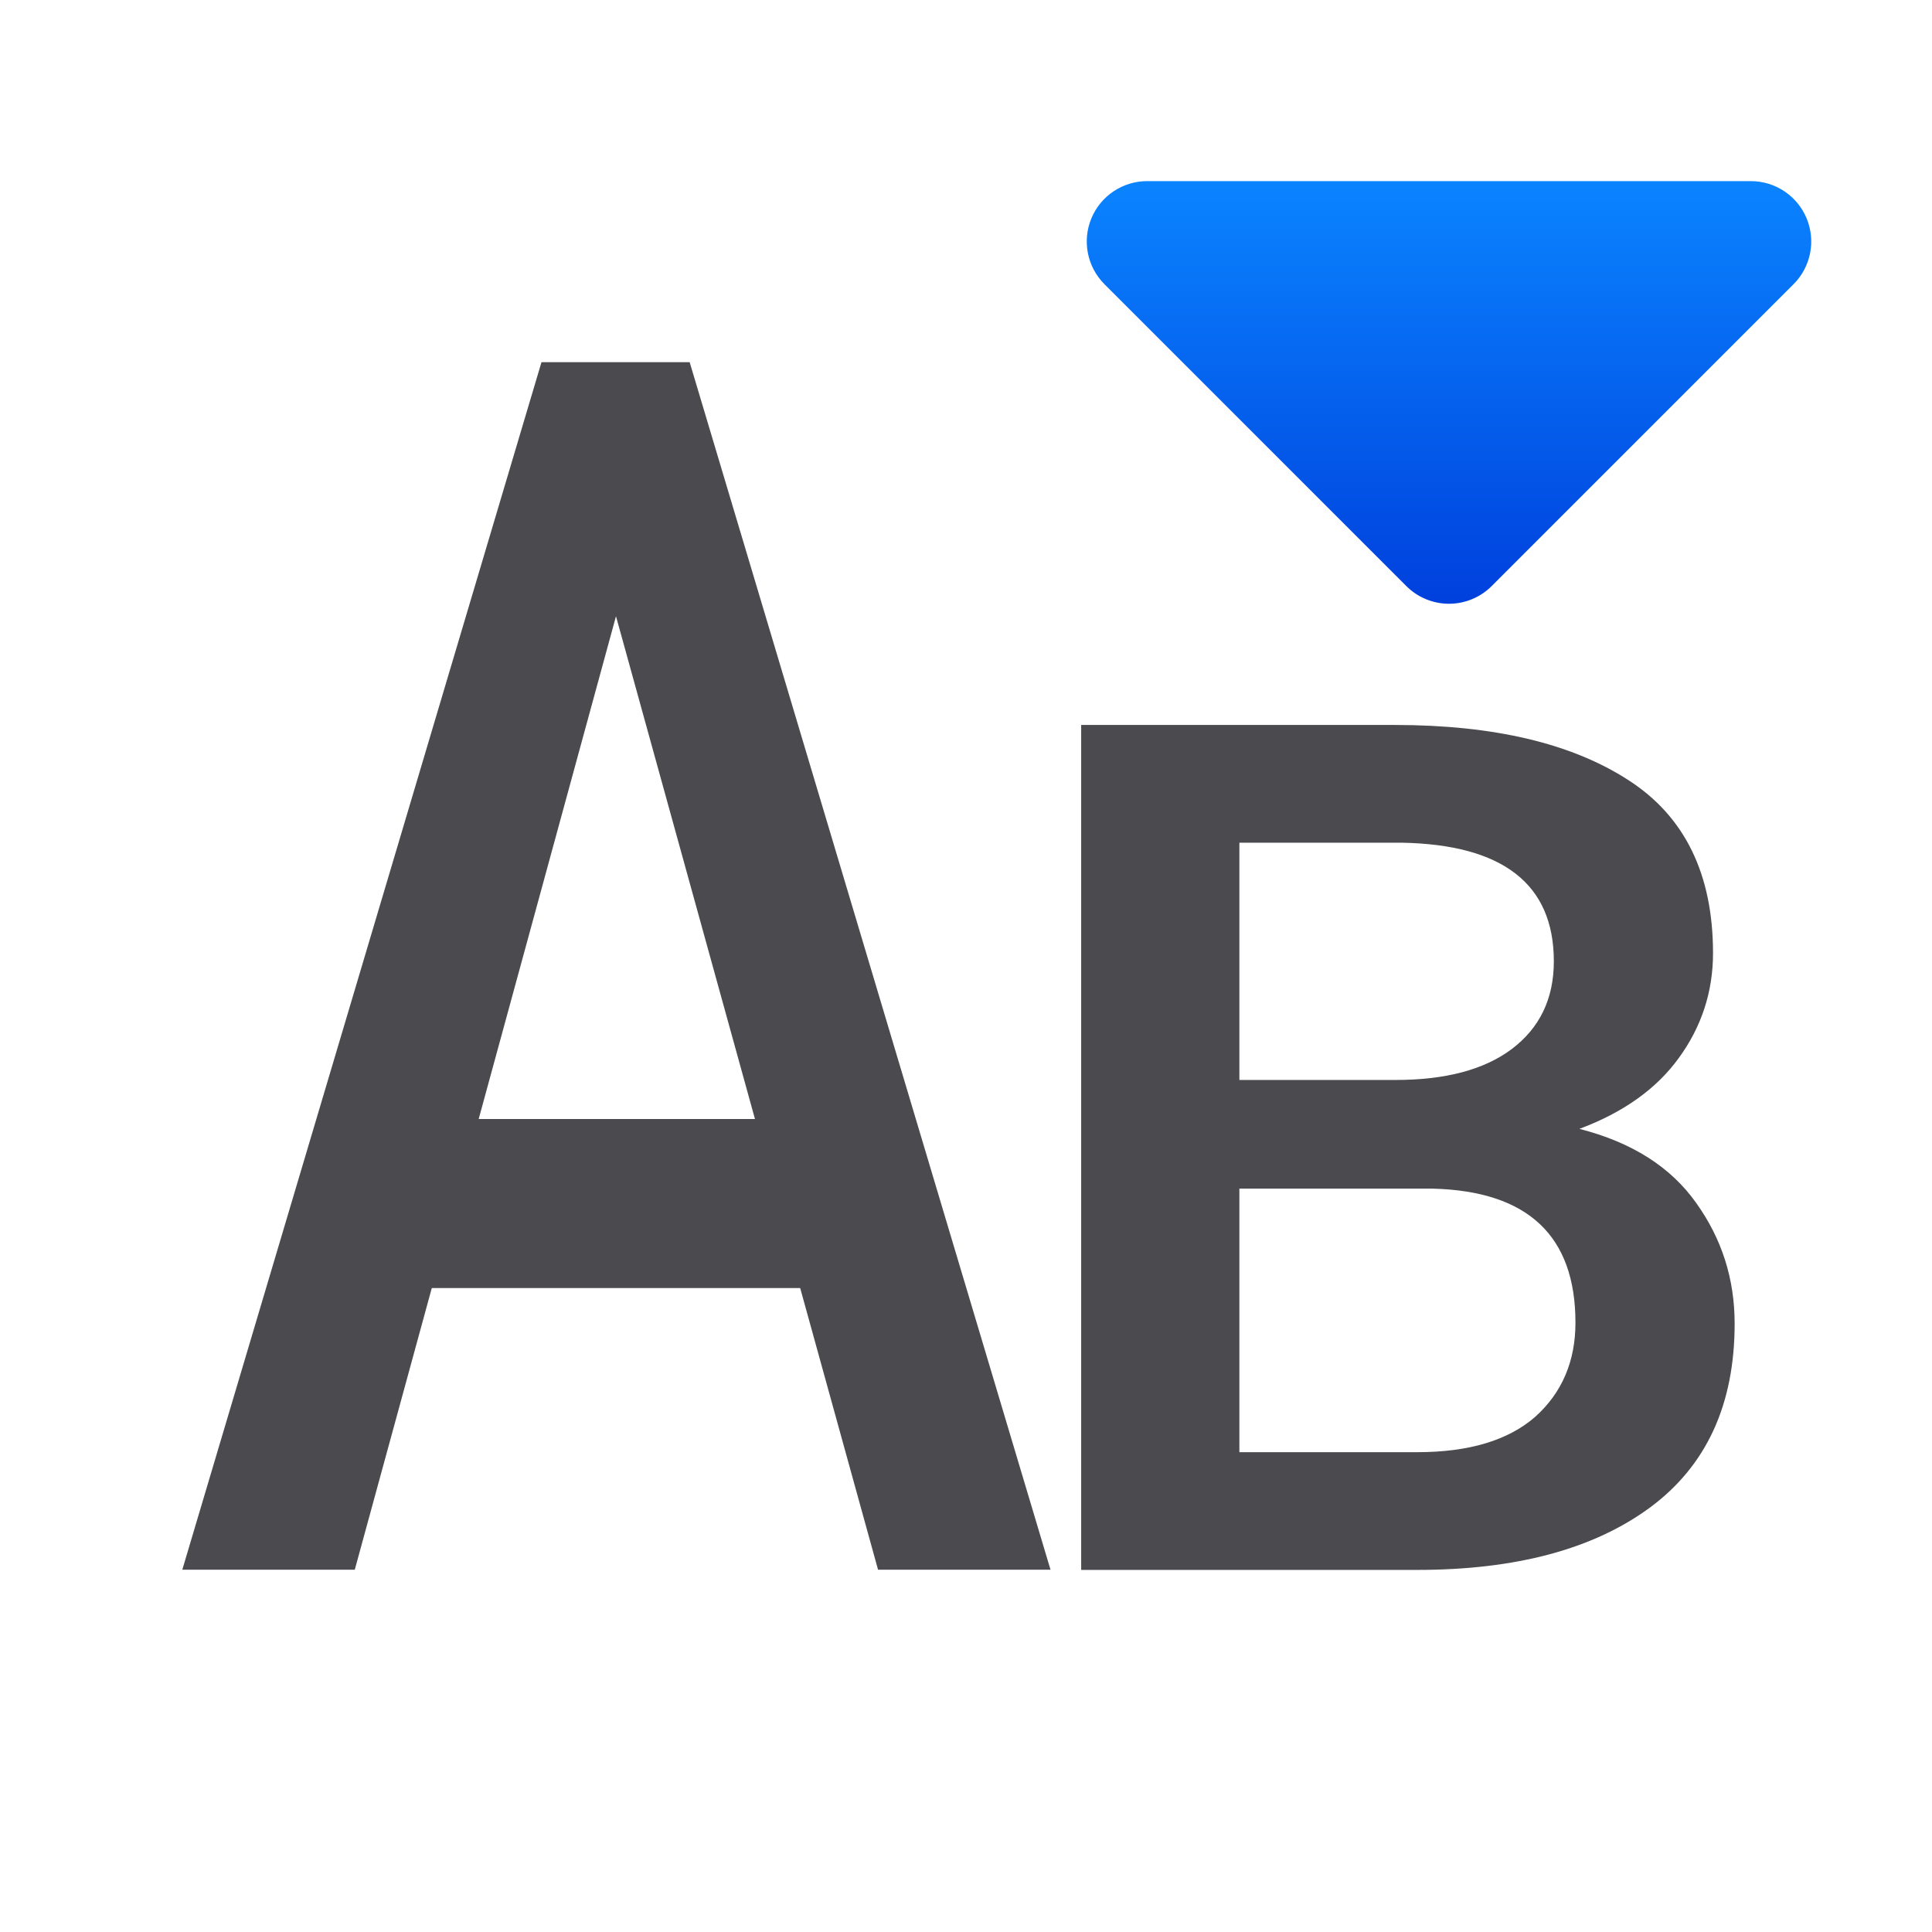
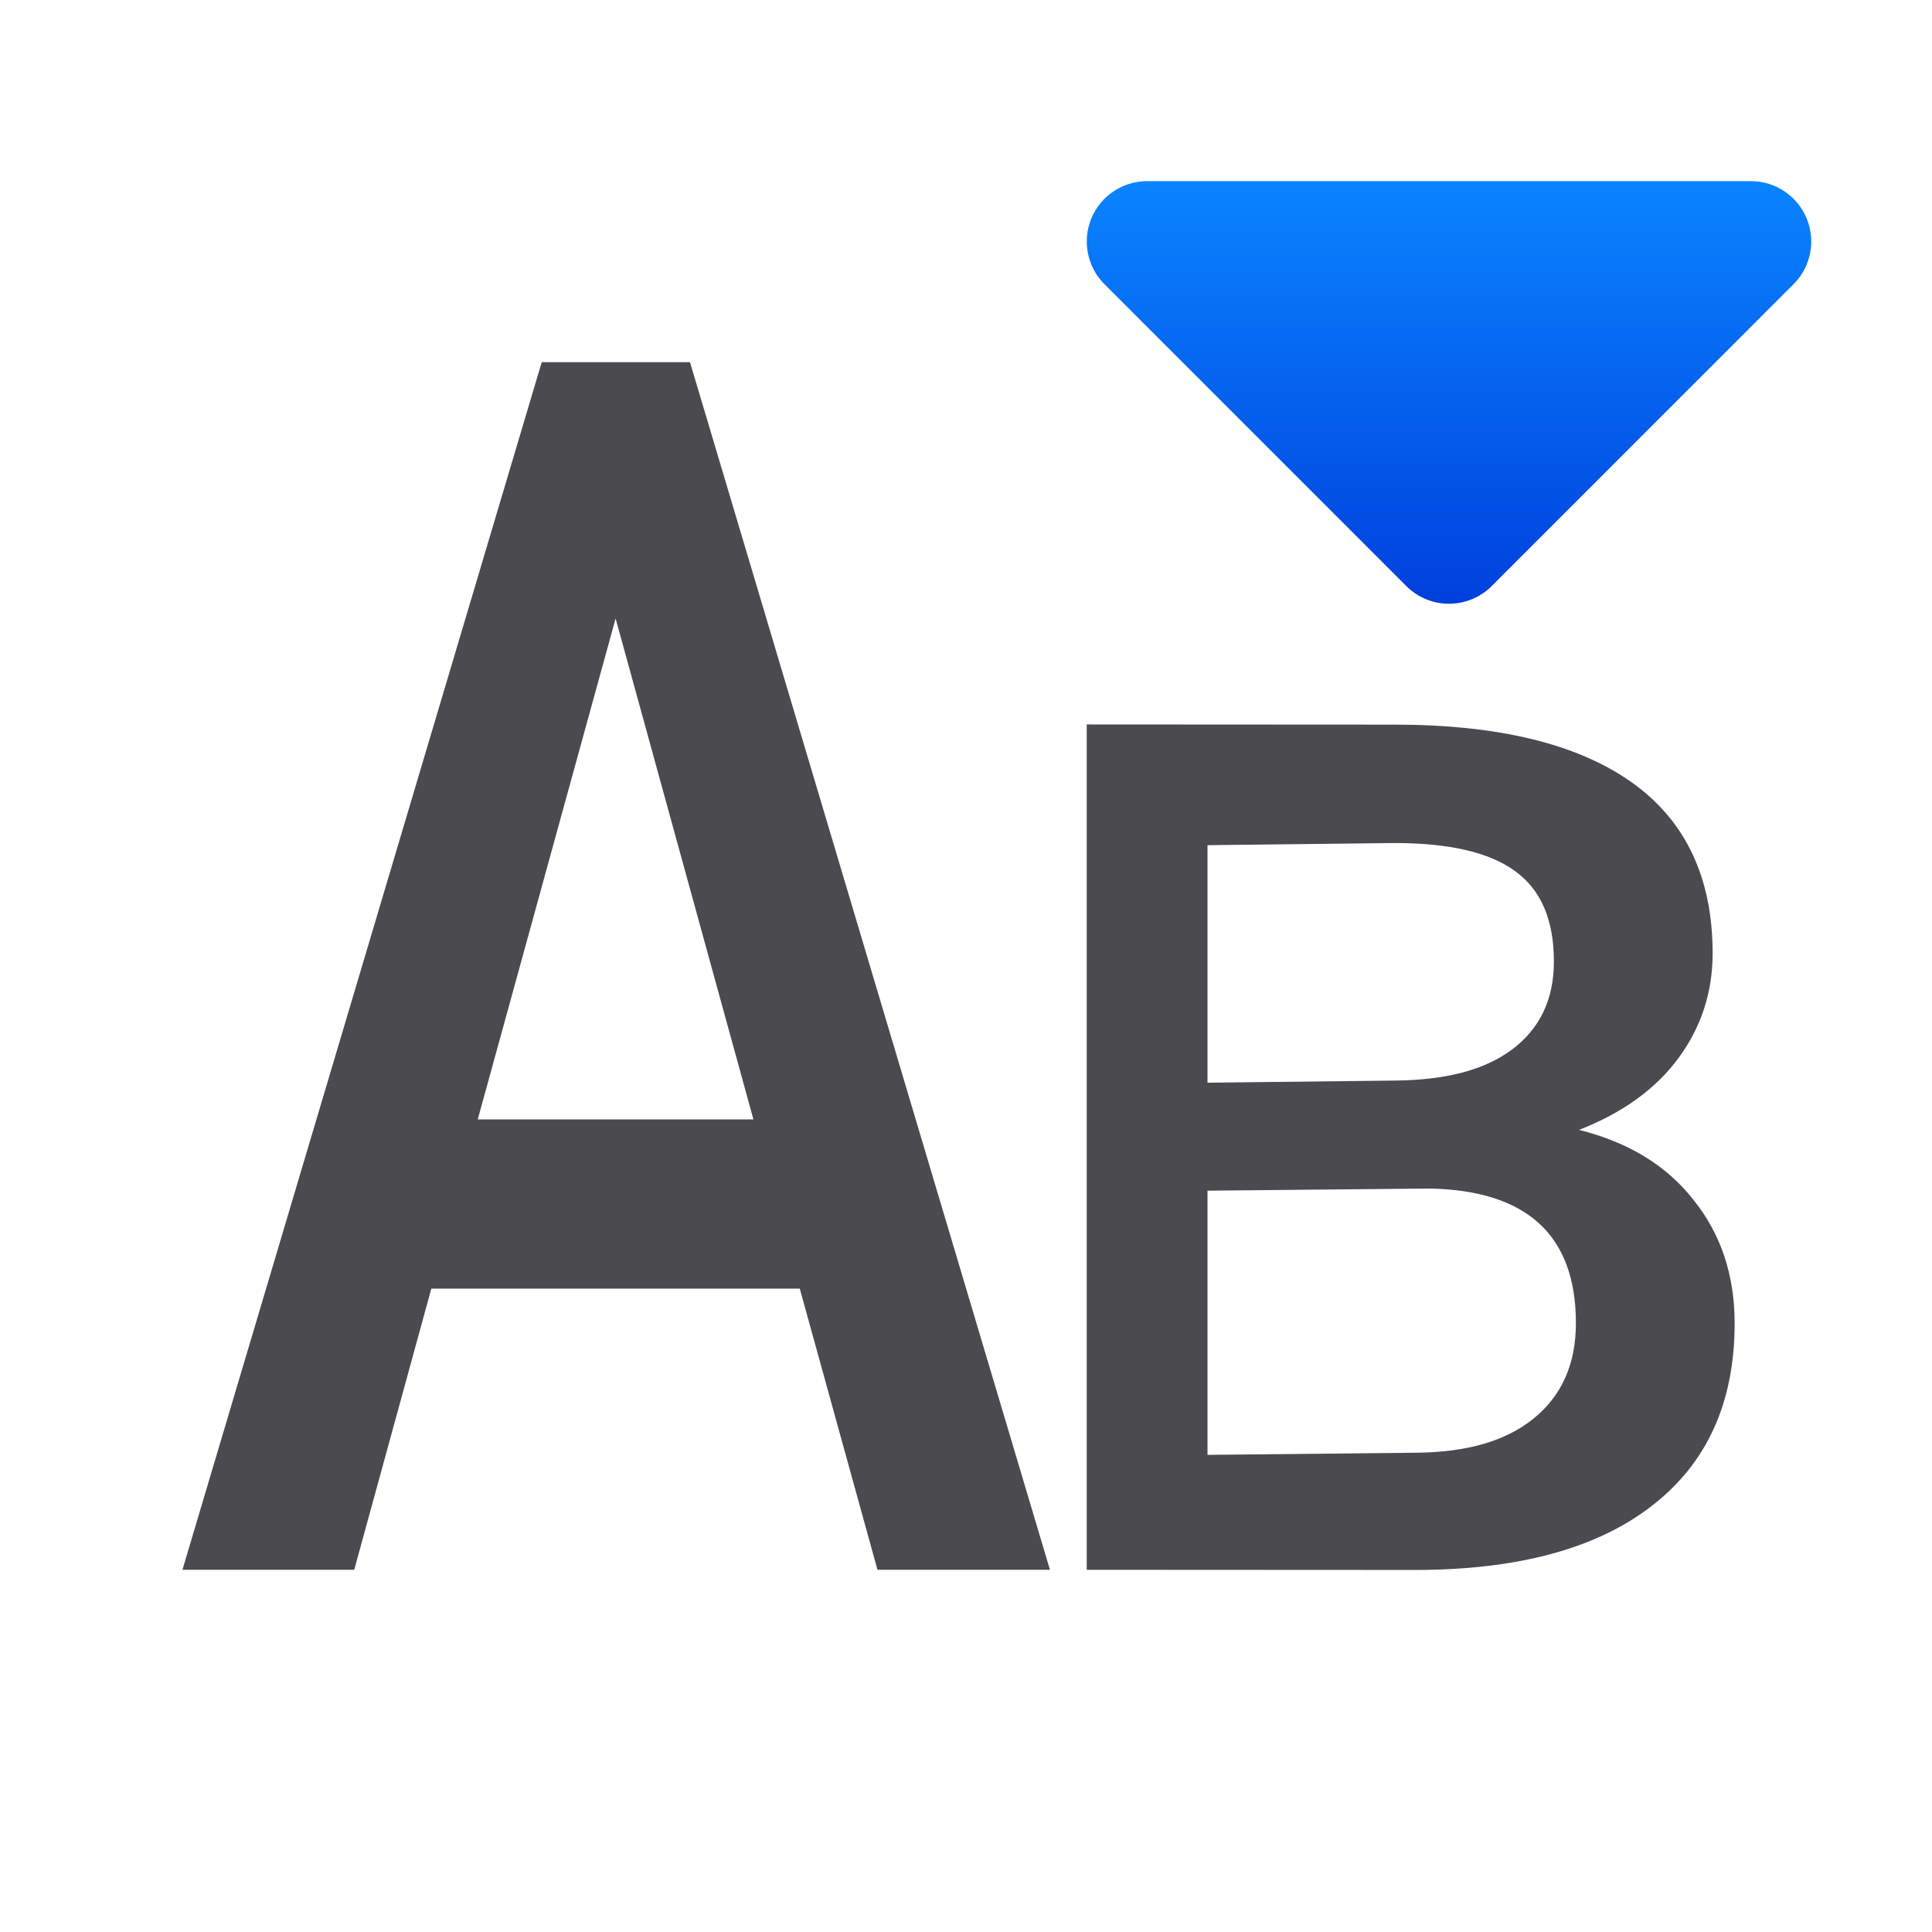
<svg xmlns="http://www.w3.org/2000/svg" viewBox="0 0 32 32">
  <linearGradient id="a" gradientTransform="matrix(1 0 0 -1 0 12.99988)" gradientUnits="userSpaceOnUse" x1="24" x2="24" y1="3" y2="10">
    <stop offset="0" stop-color="#0040dd" />
    <stop offset="1" stop-color="#0a84ff" />
  </linearGradient>
-   <text style="font-size:24.968;font-family:sans-serif;letter-spacing:0;word-spacing:0;fill:#4b4b4f;stroke-width:.624" transform="scale(.8874937 1.126769)" x="3.185" y="23.075">
-     <tspan fill="#4b4b4f" font-family="Roboto" font-weight="500" stroke-width=".624" x="3.185" y="23.075">A</tspan>
-   </text>
+   <path d="m14.926 18.942h-6.876l-1.439 4.133h-3.206l6.705-17.751h2.767l6.718 17.751h-3.219zm-6.01-2.487h5.145l-2.572-7.364z" fill="#4b4b4f" stroke-width=".624" transform="scale(.8874937 1.126769)" />
  <path d="m23.984 10a1 1 0 0 1 -.691-.293l-5-5a1 1 0 0 1 .707-1.707h10a1 1 0 0 1 .707 1.707l-5 5a1 1 0 0 1 -.723.293z" fill="url(#a)" />
-   <text style="font-size:20.515;font-family:sans-serif;letter-spacing:0;word-spacing:0;fill:#4b4b4f;stroke-width:.513" transform="scale(1.041661 .9600054)" x="15.693" y="27.087">
-     <tspan fill="#4b4b4f" font-family="Roboto" font-weight="500" stroke-width=".513" x="15.693" y="27.087">B</tspan>
-   </text>
+   <path d="m17.28 27.084v-14.585l4.894.003c1.649.001 2.905.331 3.766.992s1.292 1.646 1.292 2.955c0 .668-.18 1.269-.541 1.803s-.888.948-1.583 1.242c.788.214 1.396.618 1.823 1.212.434.588.651 1.296.651 2.124 0 1.369-.441 2.421-1.322 3.155-.875.735-2.13 1.102-3.766 1.102zm1.92-6.541v4.558l3.324-.037c.795-.009 1.416-.197 1.863-.591s.671-.942.671-1.643c0-1.516-.775-2.291-2.324-2.324zm0-1.863 2.994-.037c.788-.01 1.402-.177 1.843-.531.447-.361.671-.868.671-1.523 0-.721-.207-1.242-.621-1.563-.407-.321-1.045-.481-1.913-.481l-2.974.037z" fill="#4b4b4f" stroke-width=".513" transform="scale(1.041661 .9600054)" />
</svg>
